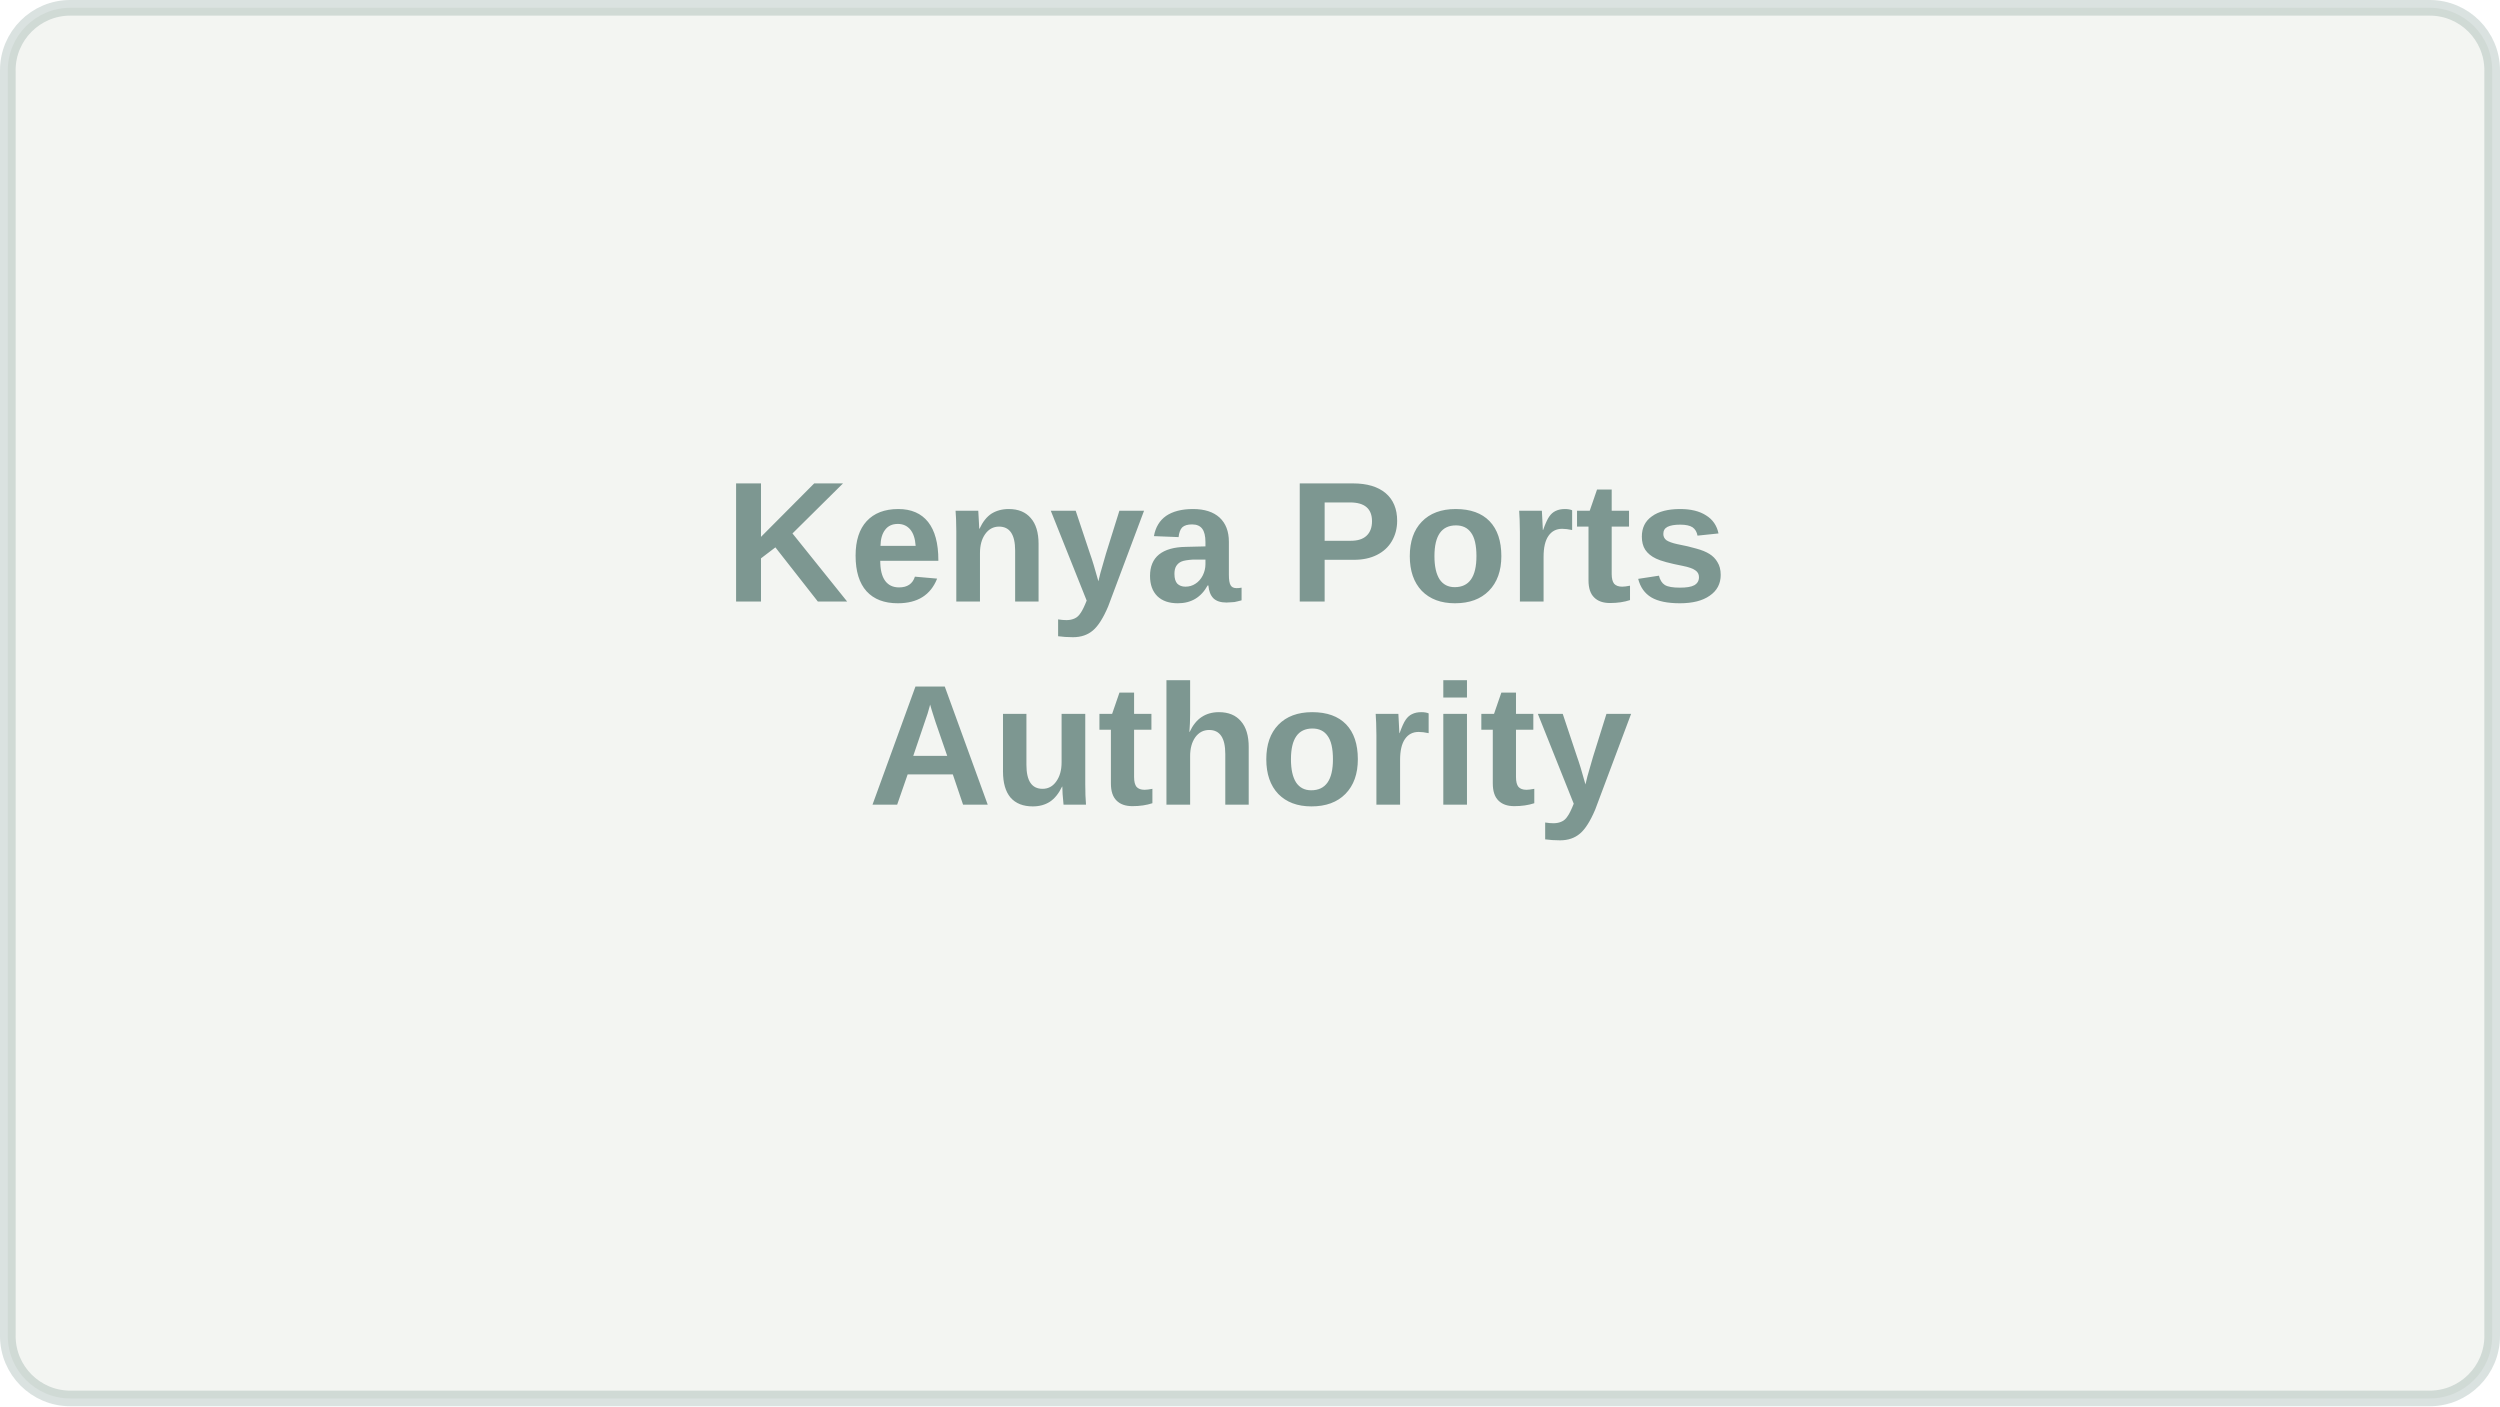
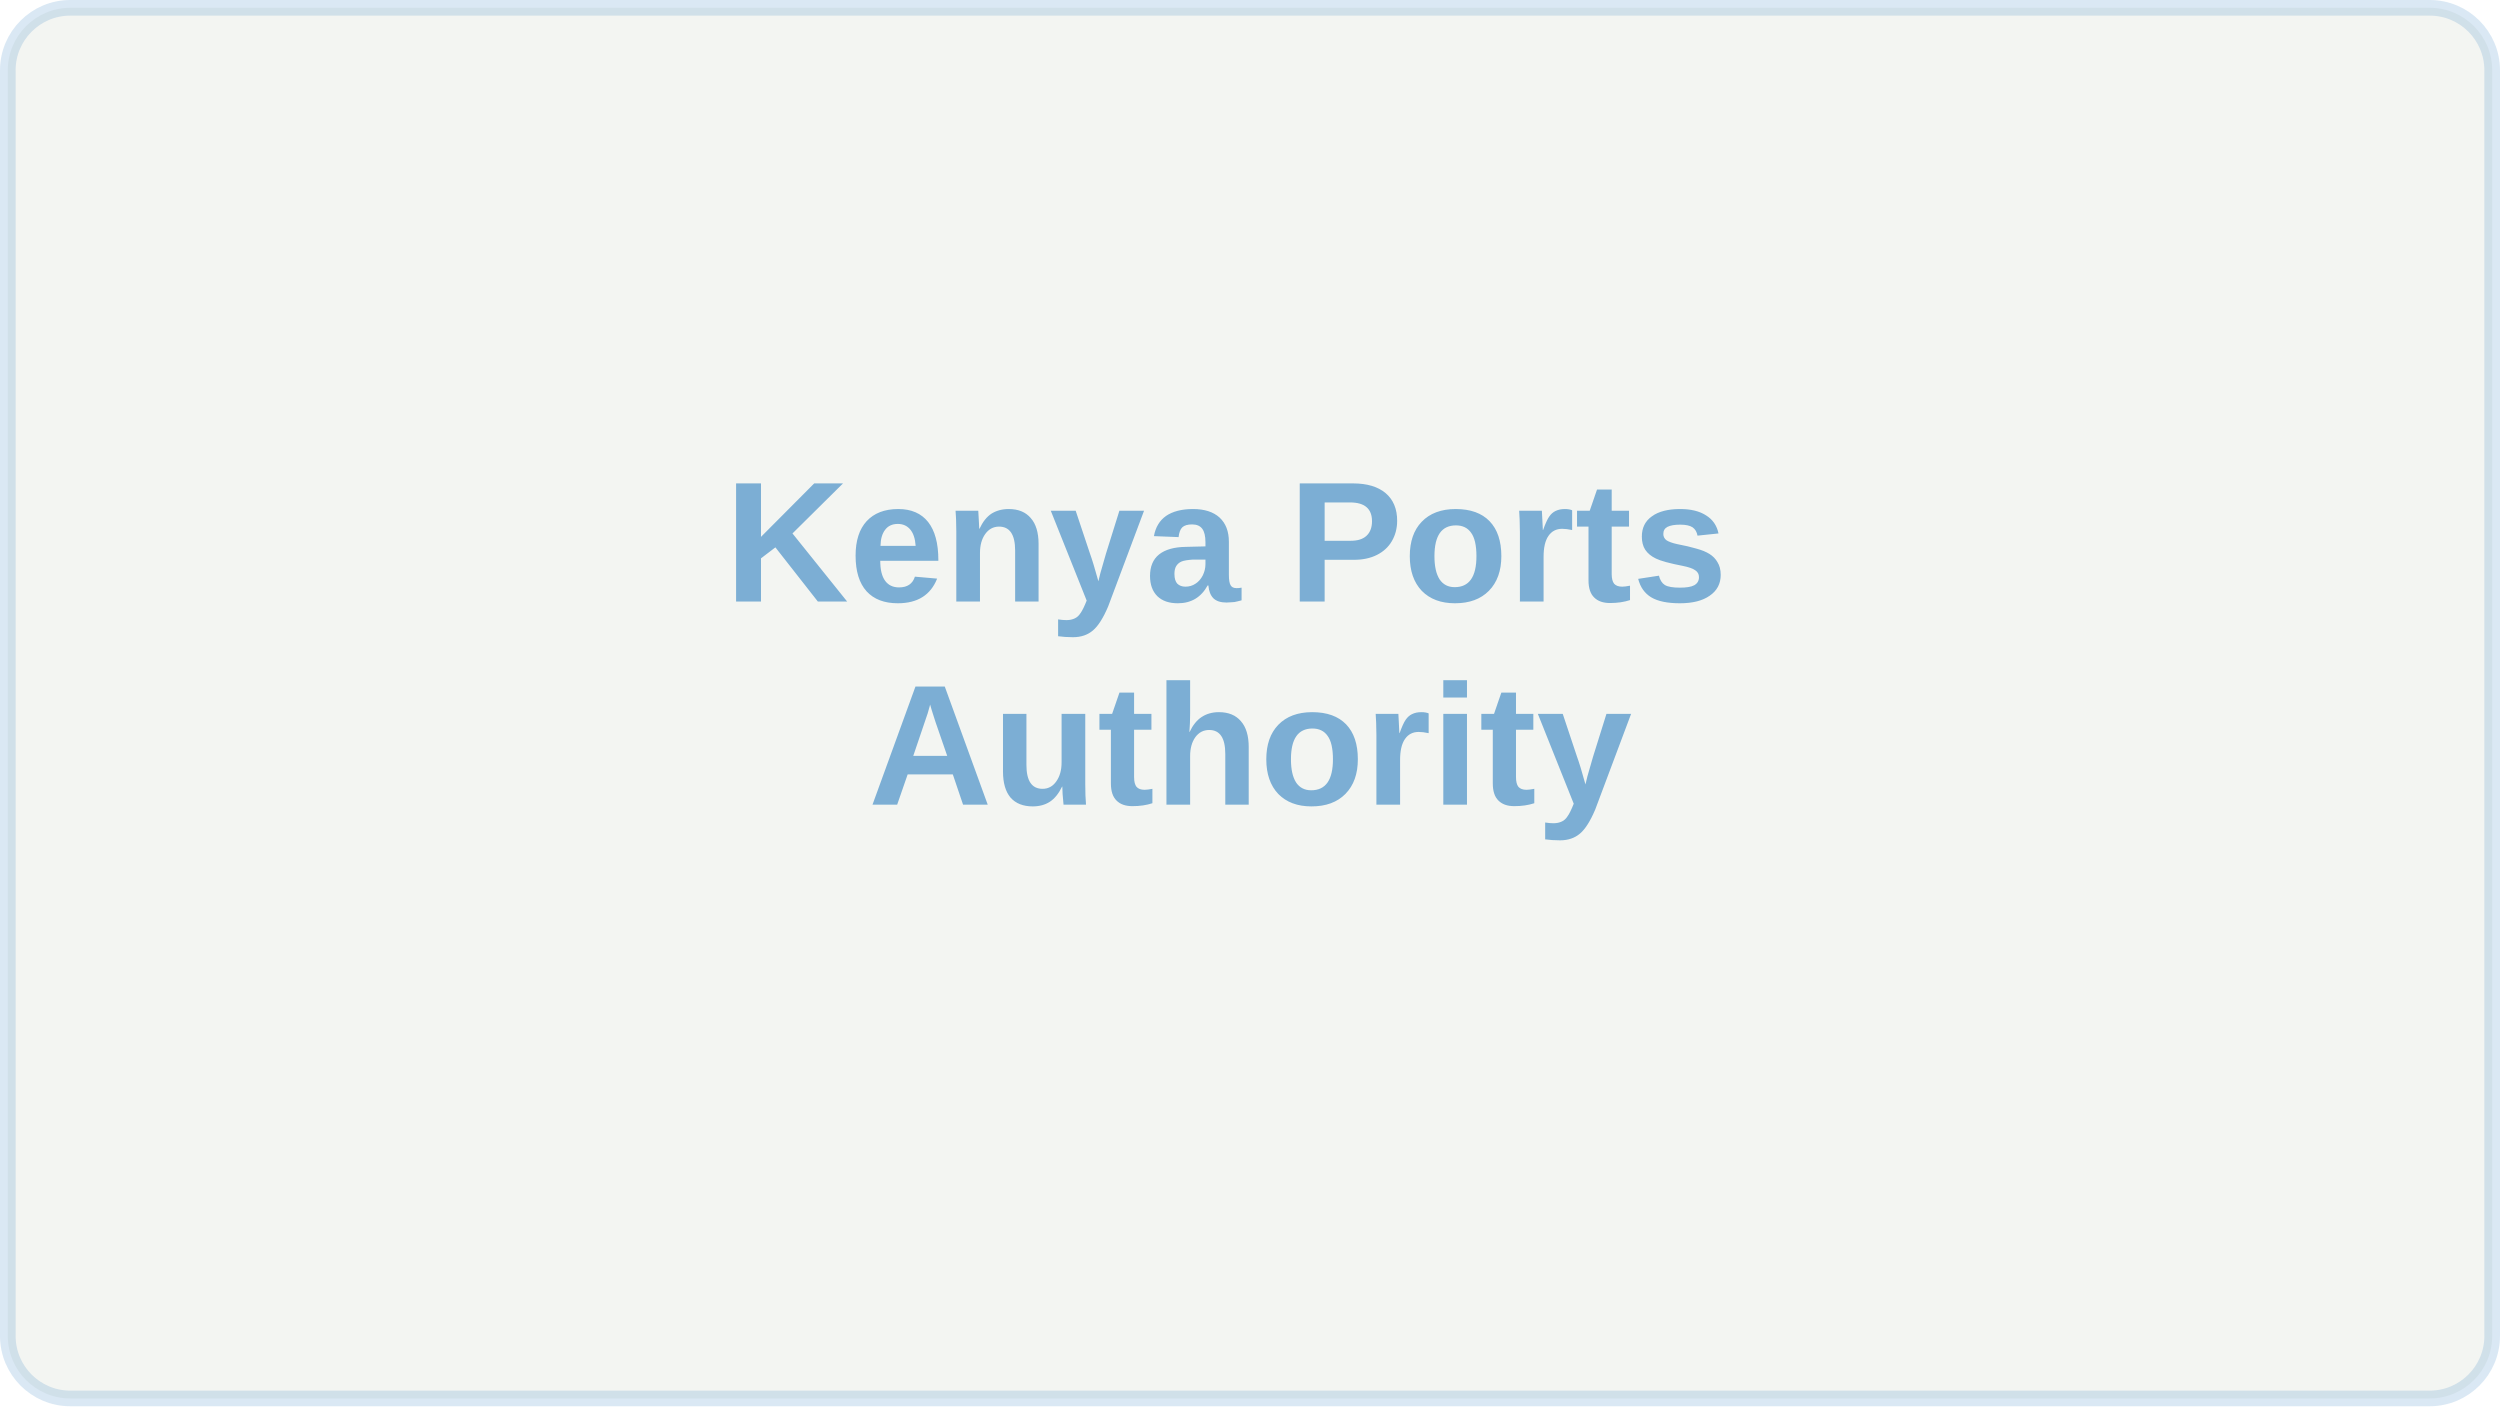
<svg xmlns="http://www.w3.org/2000/svg" viewBox="0 0 160 90" width="160" height="90" role="img" aria-label="Kenya Ports Authority logo (placeholder)">
-   <rect x="0.5" y="0.5" width="159" height="89" rx="4" fill="#F3F5F2" stroke="#1C4B4229" stroke-width="1" />
-   <text x="80" y="38.5" text-anchor="middle" font-family="'Work Sans', Arial, sans-serif" font-size="11" font-weight="600" fill="#1C4B42" opacity="0.55">
+   <rect x="0.5" y="0.5" width="159" height="89" rx="4" fill="#F3F5F2" stroke="#1975BB29" stroke-width="1" />
+   <text x="80" y="38.5" text-anchor="middle" font-family="'Work Sans', Arial, sans-serif" font-size="11" font-weight="600" fill="#1975BB" opacity="0.55">
    <tspan x="80" dy="0">Kenya Ports</tspan>
    <tspan x="80" dy="13">Authority</tspan>
  </text>
</svg>
